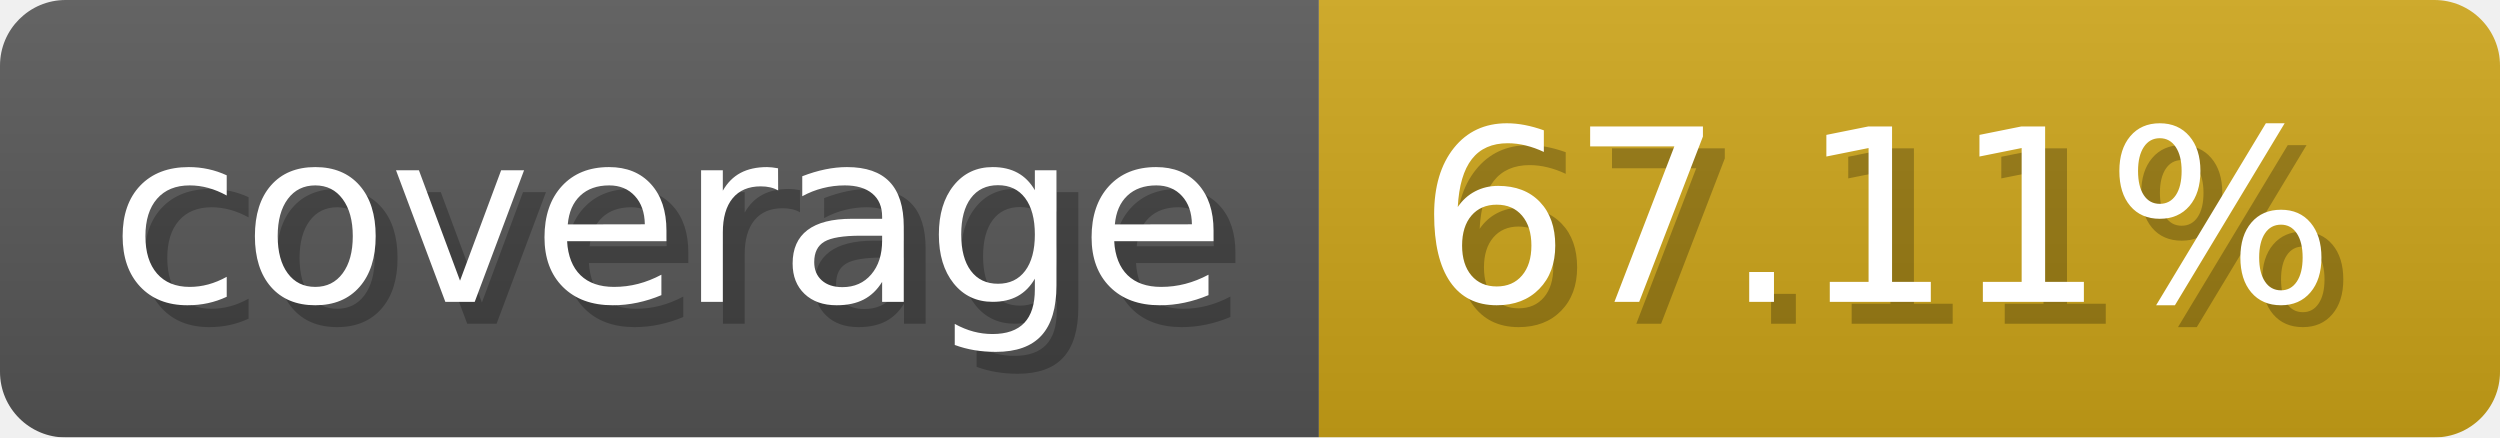
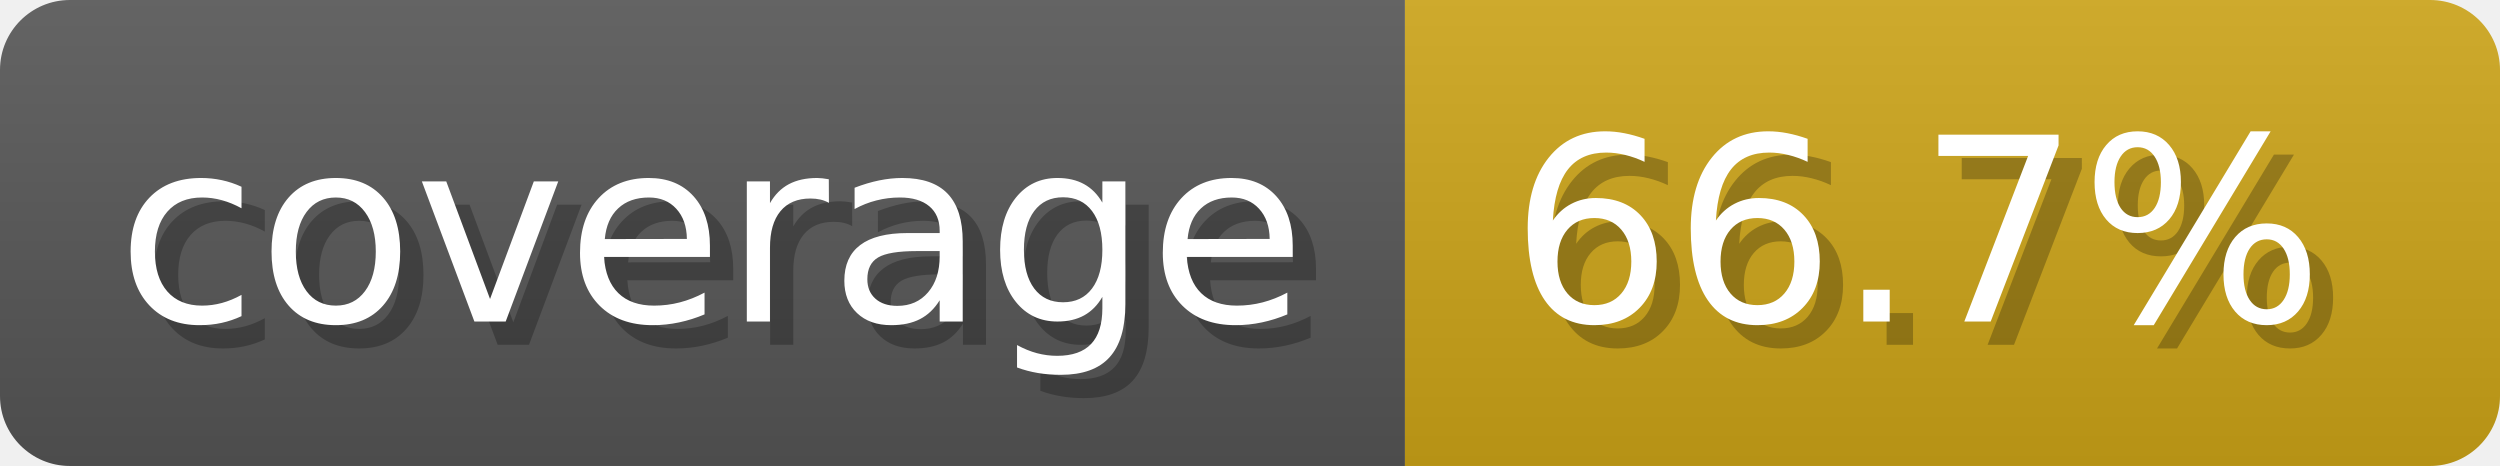
- <svg xmlns="http://www.w3.org/2000/svg" width="114.3" height="20" viewBox="0 0 1143 200" role="img" aria-label="coverage: 67.11%">
-   <linearGradient id="DFTBJ" x2="0" y2="100%">
+ <svg xmlns="http://www.w3.org/2000/svg" width="107.3" height="20" viewBox="0 0 1073 200" role="img" aria-label="coverage: 66.7%">
+   <linearGradient id="qbArQ" x2="0" y2="100%">
    <stop offset="0" stop-opacity=".1" stop-color="#EEE" />
    <stop offset="1" stop-opacity=".1" />
  </linearGradient>
-   <mask id="iHlnj">
-     <rect width="1143" height="200" rx="30" fill="#FFF" />
+   <mask id="vVjuE">
+     <rect width="1073" height="200" rx="30" fill="#FFF" />
  </mask>
-   <g mask="url(#iHlnj)">
+   <g mask="url(#vVjuE)">
    <rect width="603" height="200" fill="#555" />
-     <rect width="540" height="200" fill="#cba317" x="603" />
-     <rect width="1143" height="200" fill="url(#DFTBJ)" />
+     <rect width="470" height="200" fill="#cba317" x="603" />
+     <rect width="1073" height="200" fill="url(#qbArQ)" />
  </g>
  <g aria-hidden="true" fill="#fff" text-anchor="start" font-family="Verdana,DejaVu Sans,sans-serif" font-size="110">
    <text x="60" y="148" textLength="503" fill="#000" opacity="0.25">coverage</text>
    <text x="50" y="138" textLength="503">coverage</text>
-     <text x="658" y="148" textLength="440" fill="#000" opacity="0.25">67.11%</text>
-     <text x="648" y="138" textLength="440">67.11%</text>
+     <text x="658" y="148" textLength="370" fill="#000" opacity="0.25">66.7%</text>
+     <text x="648" y="138" textLength="370">66.7%</text>
  </g>
</svg>
